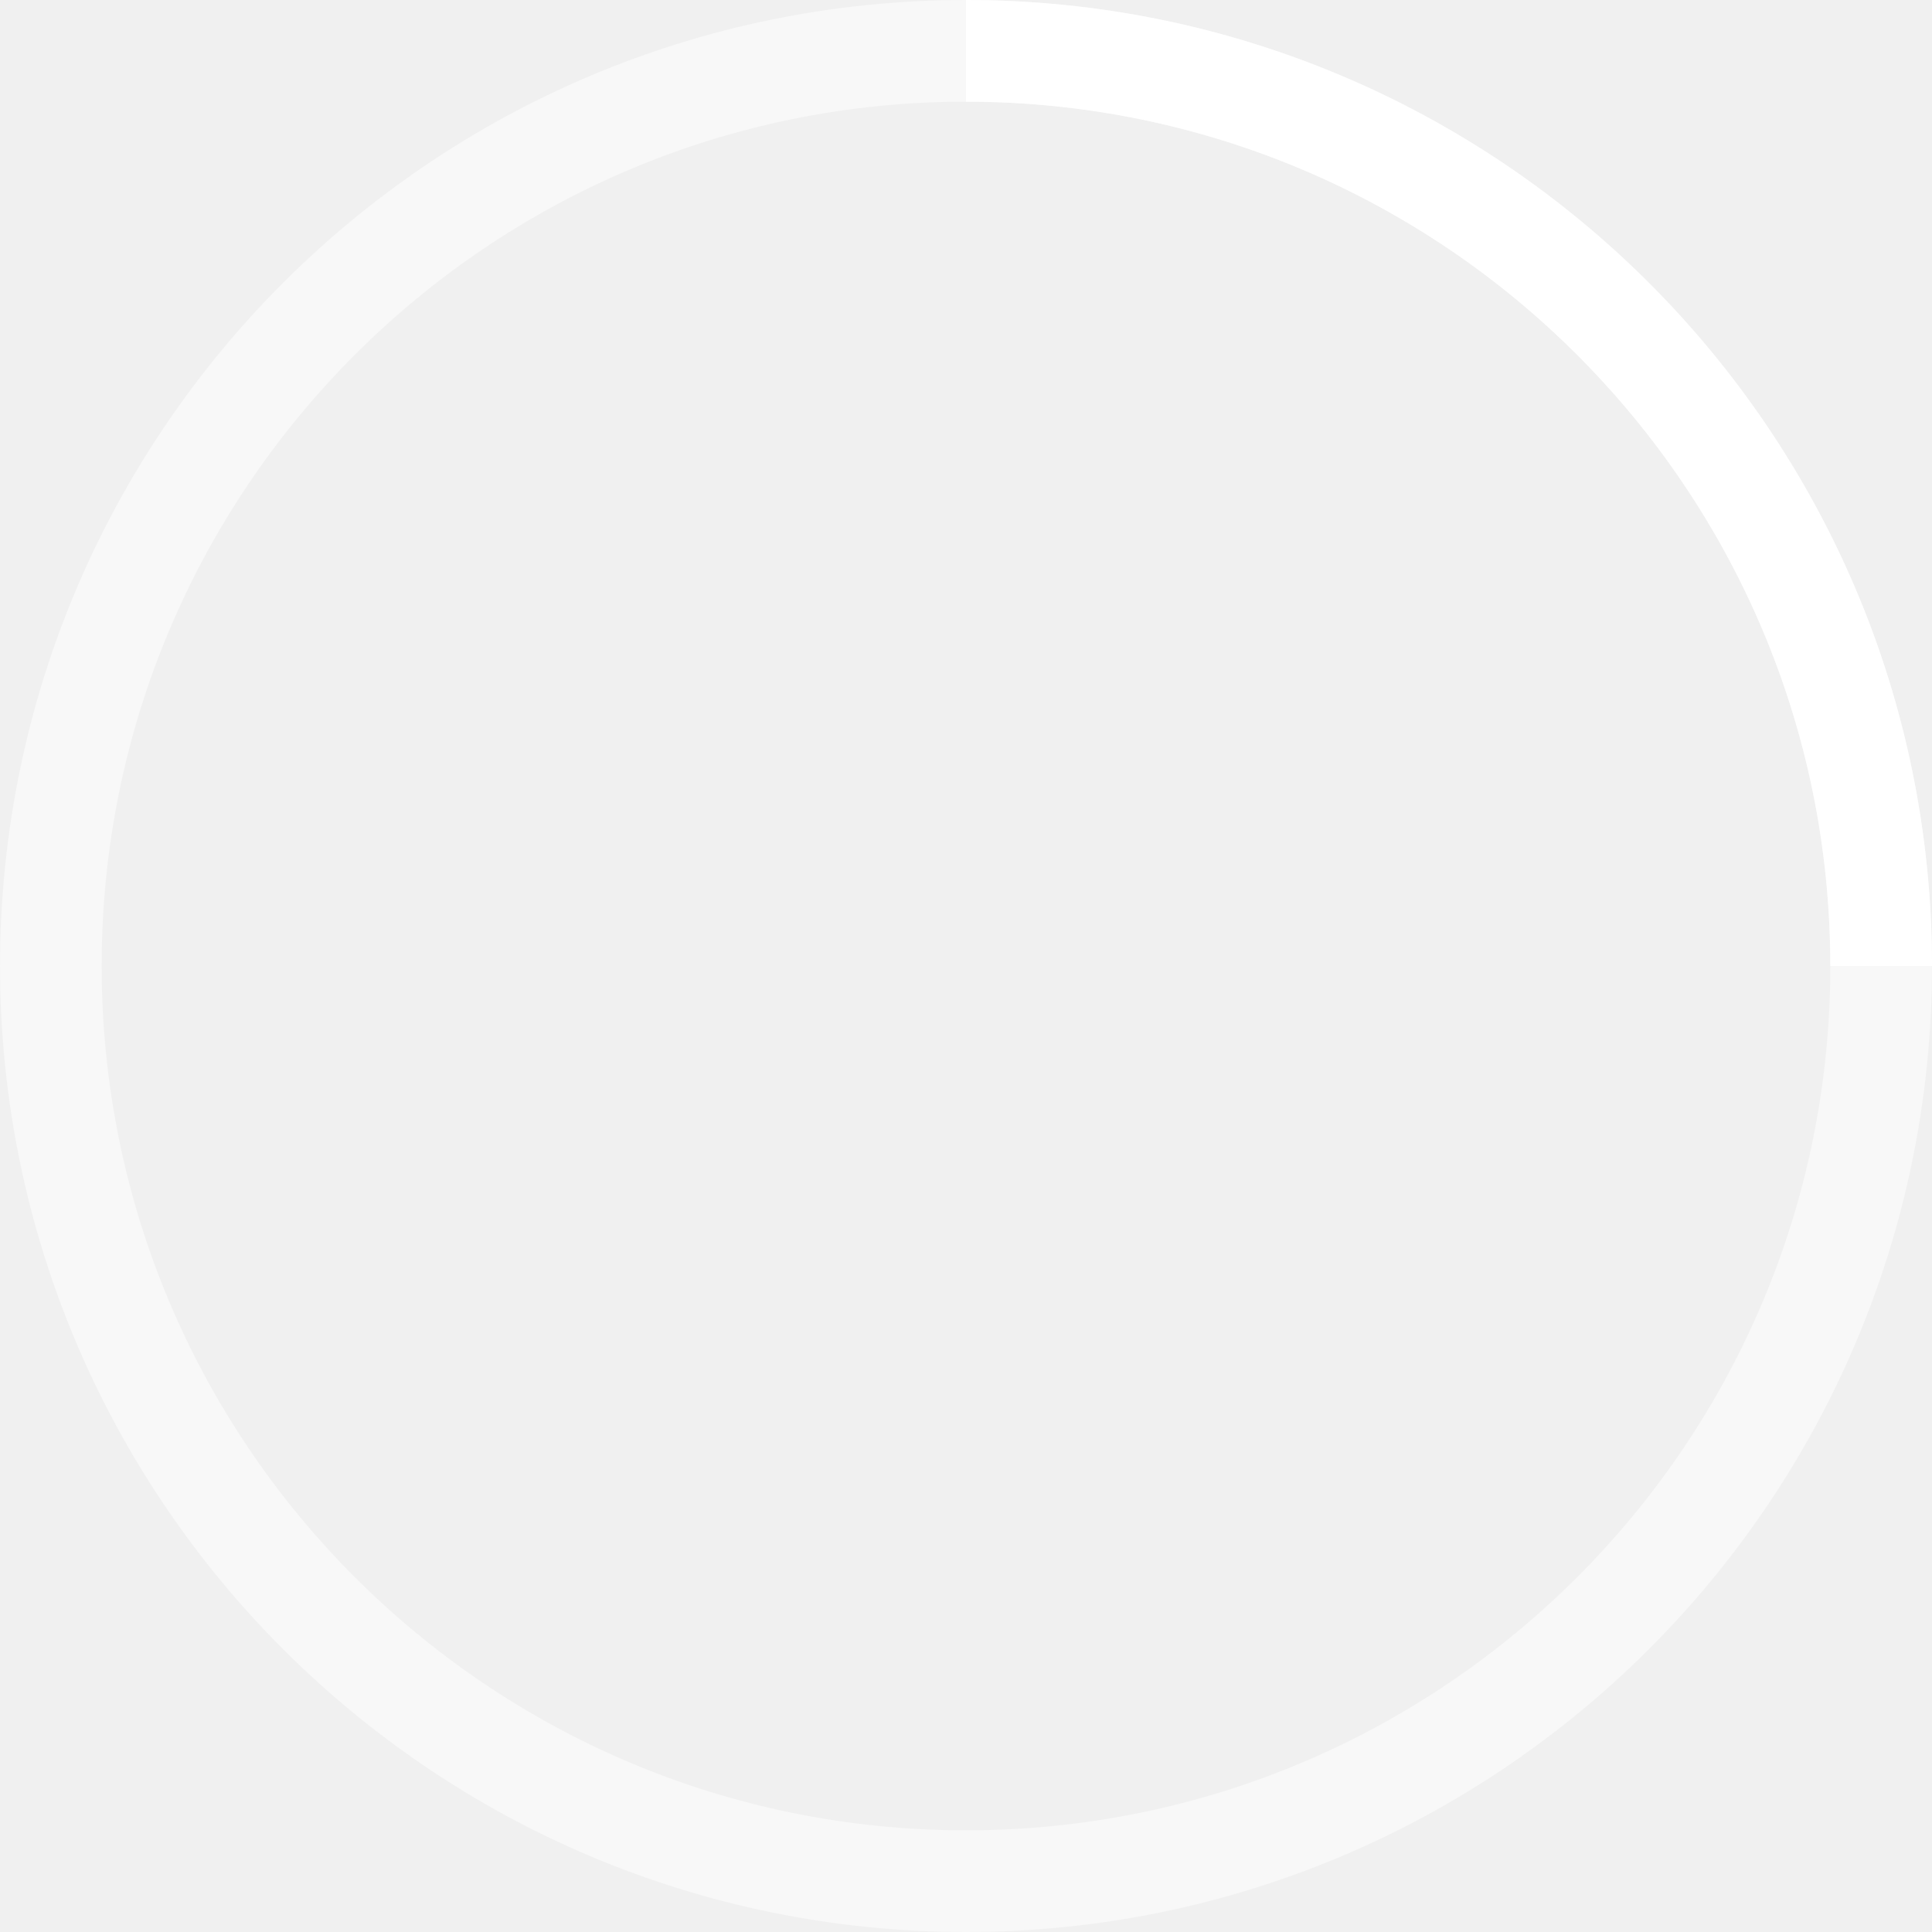
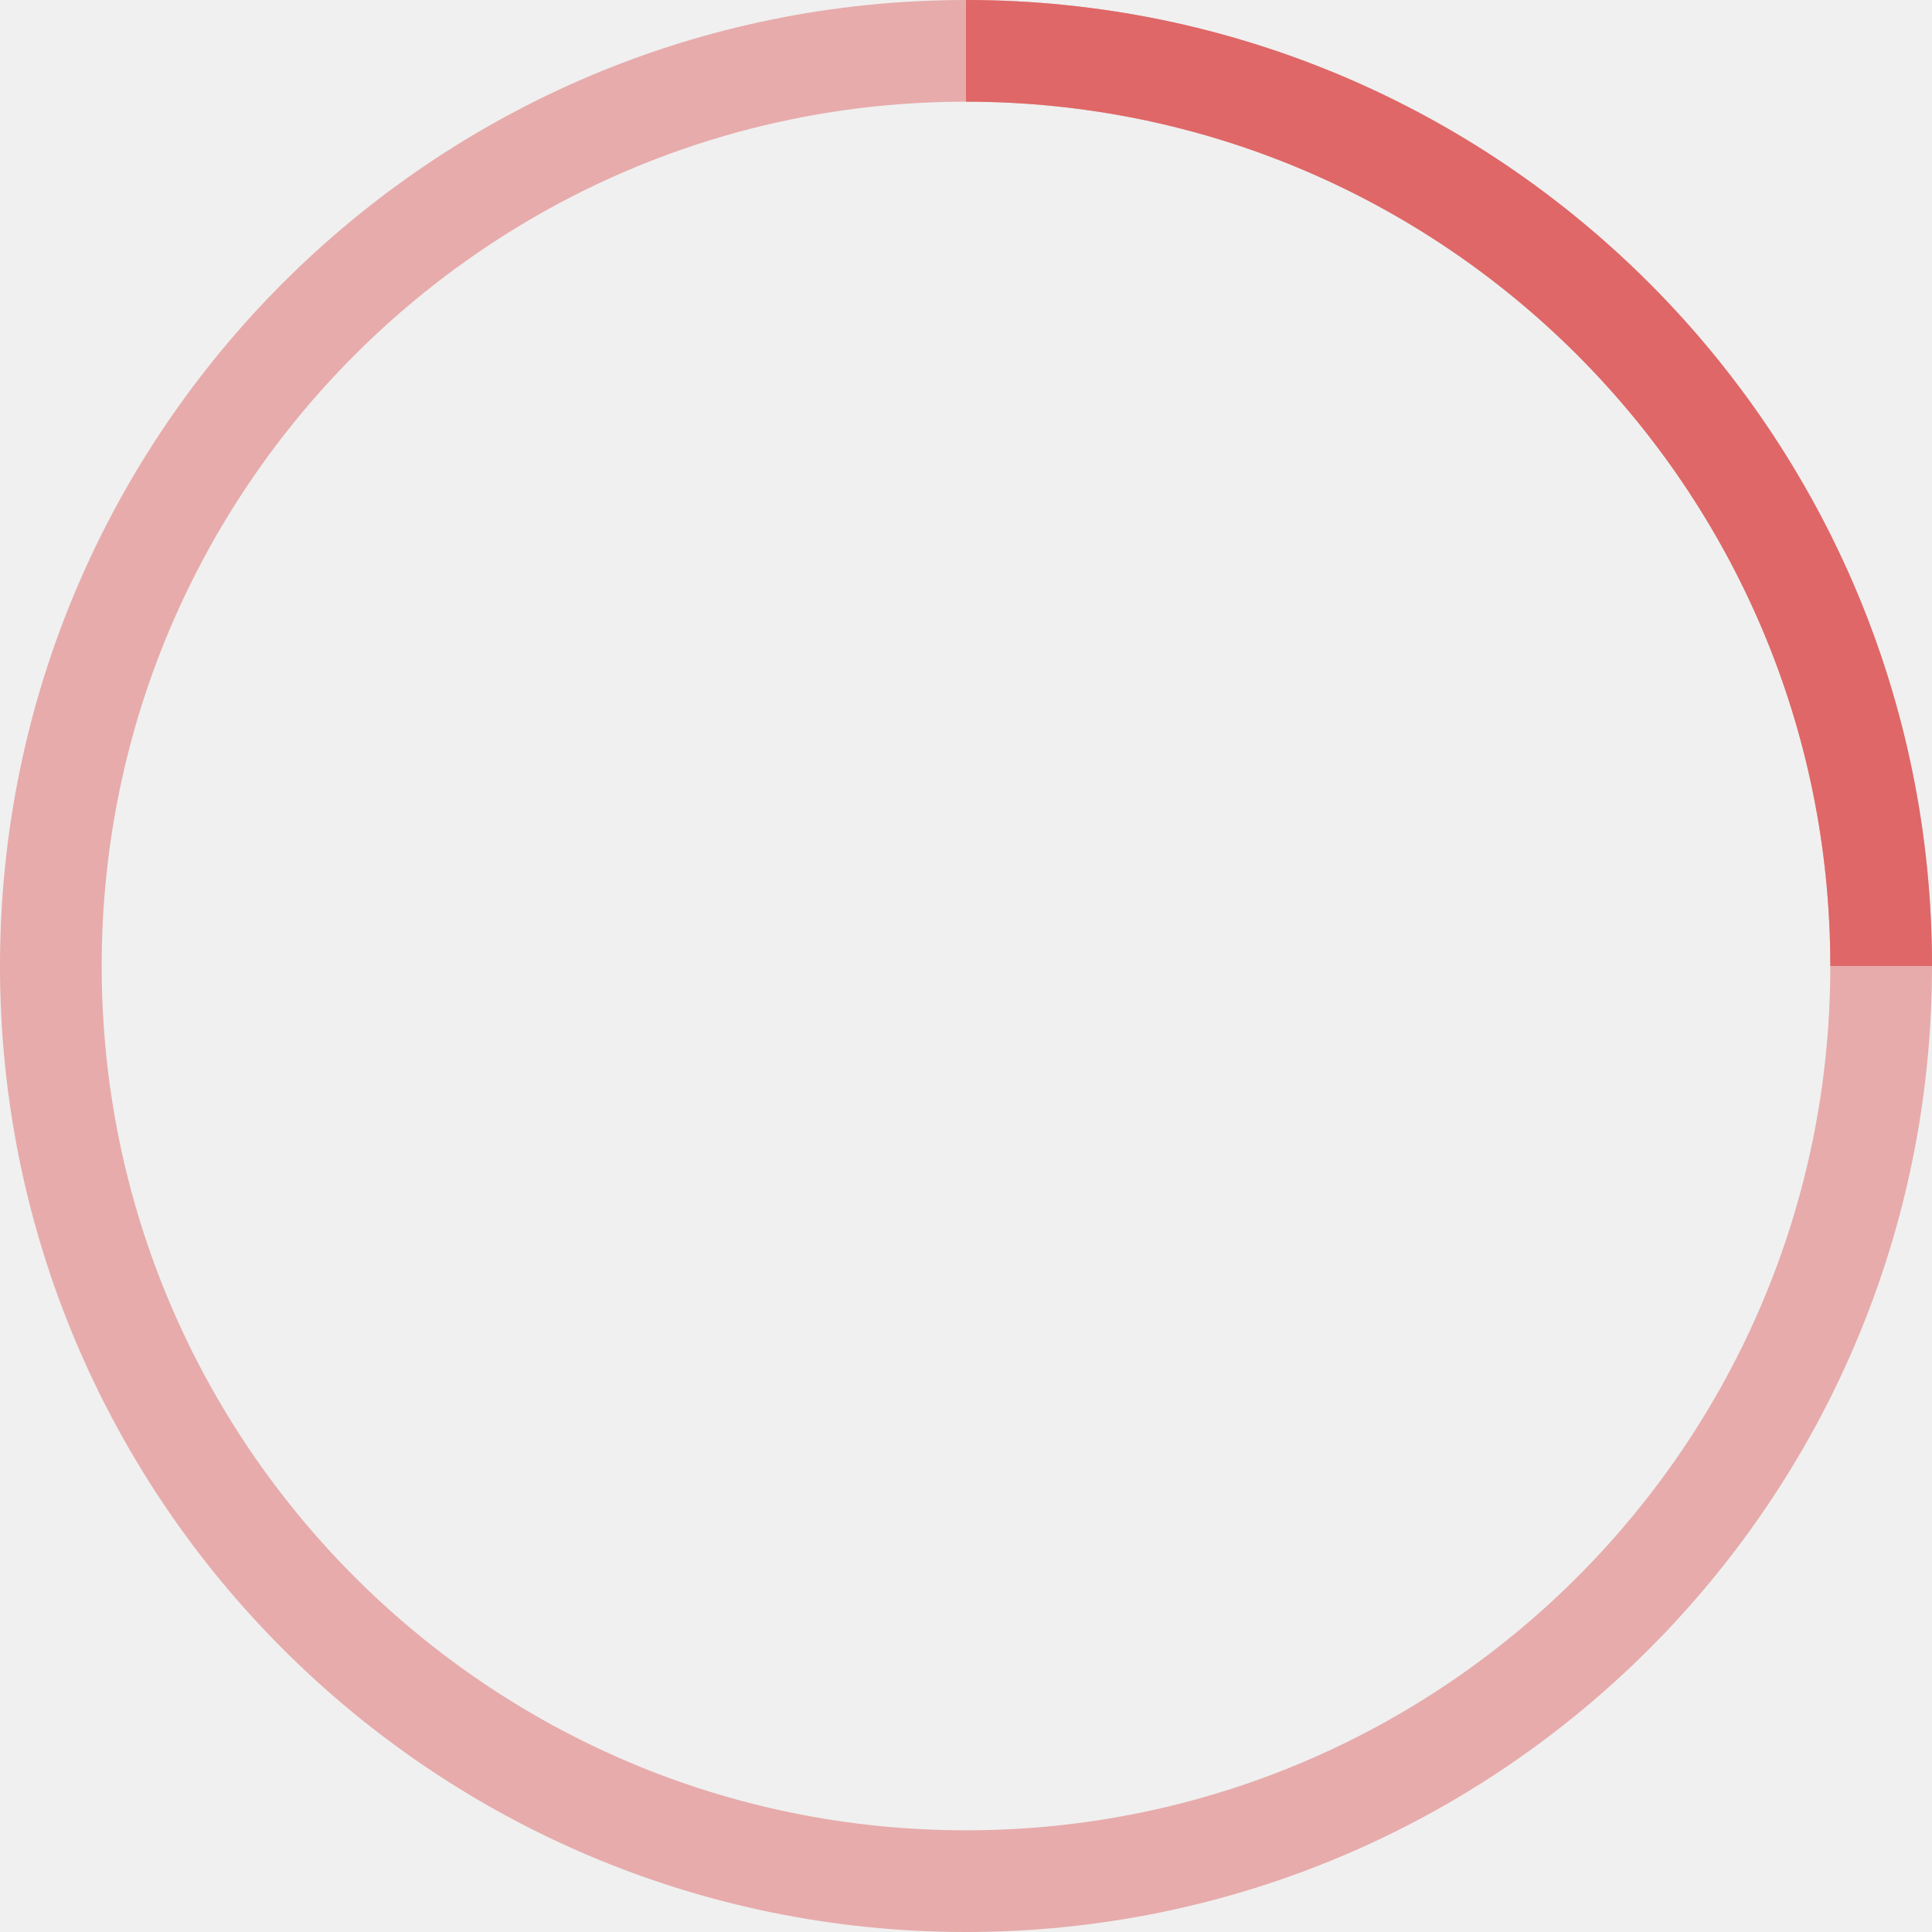
- <svg xmlns="http://www.w3.org/2000/svg" width="38" height="38" viewBox="0 0 38 38" stroke="#fff">
+ <svg xmlns="http://www.w3.org/2000/svg" width="100" height="100" viewBox="0 0 38 38" stroke="rgb(223, 103, 103)">
  <g fill="none" fill-rule="evenodd">
    <g transform="translate(1 1)" stroke-width="2">
      <circle stroke-opacity=".5" cx="18" cy="18" r="18" />
      <path d="M36 18c0-9.94-8.06-18-18-18">
        <animateTransform attributeName="transform" type="rotate" from="0 18 18" to="360 18 18" dur="1s" repeatCount="indefinite" />
      </path>
    </g>
  </g>
</svg>
